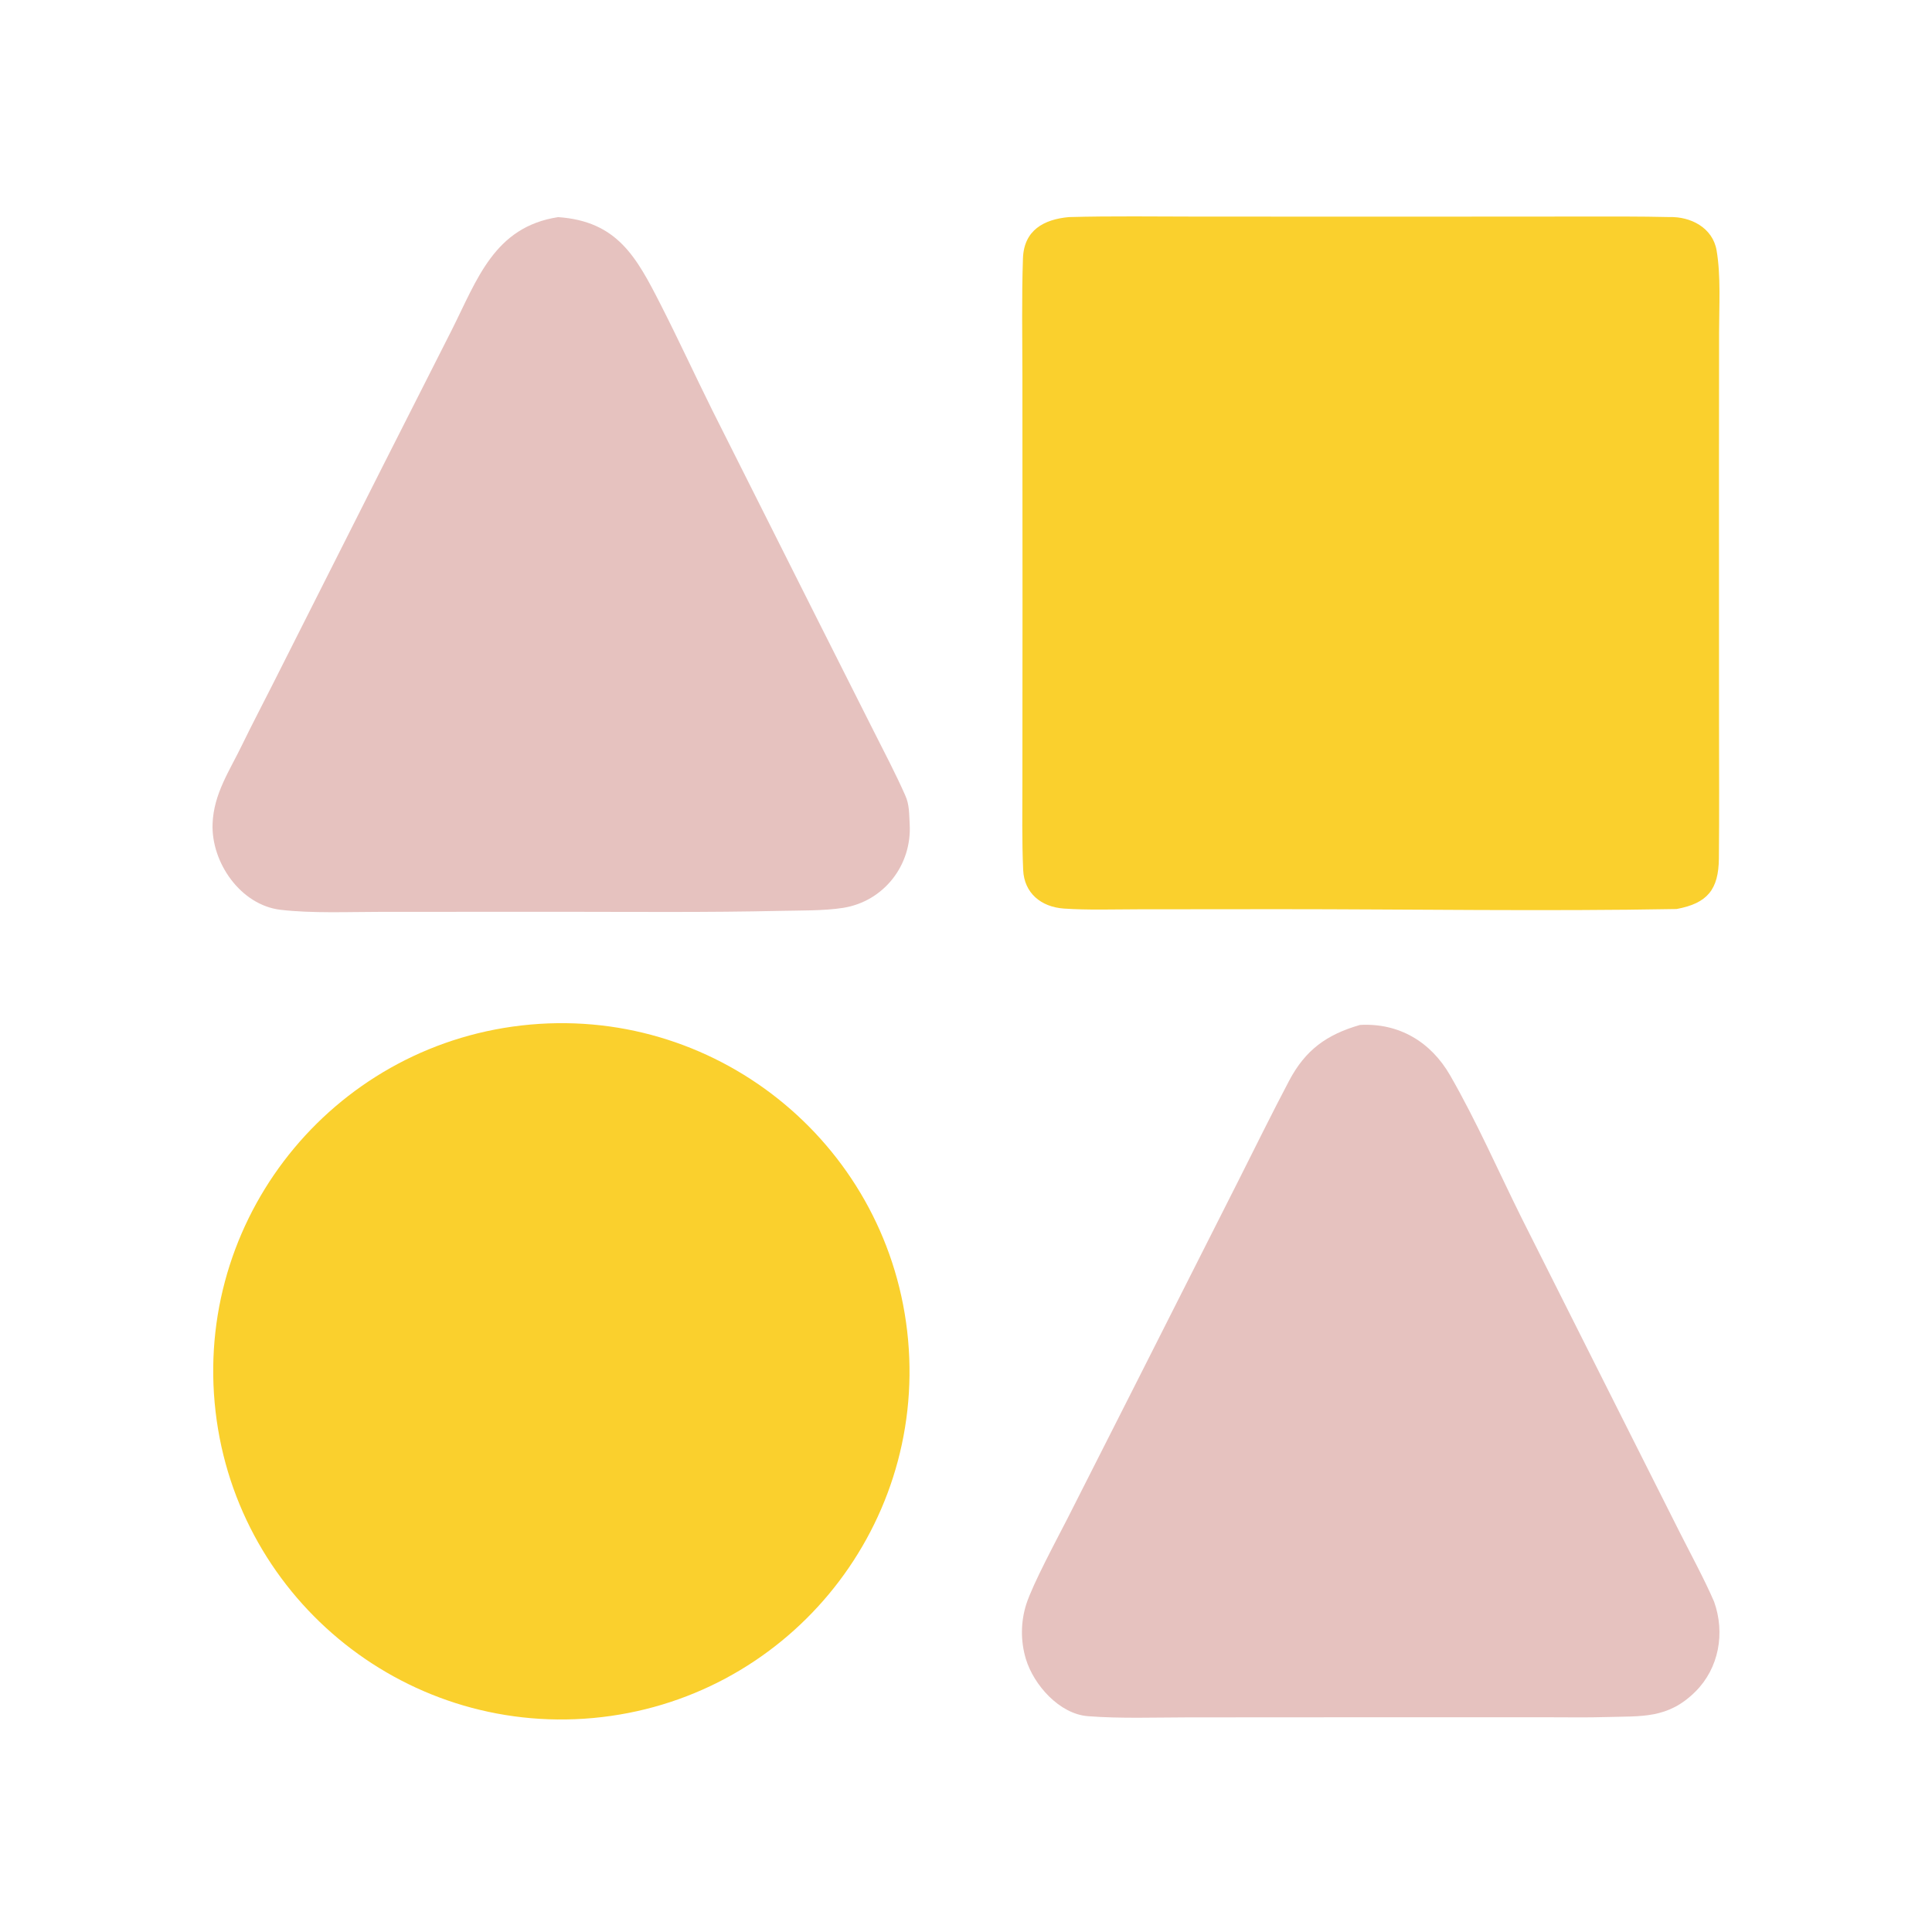
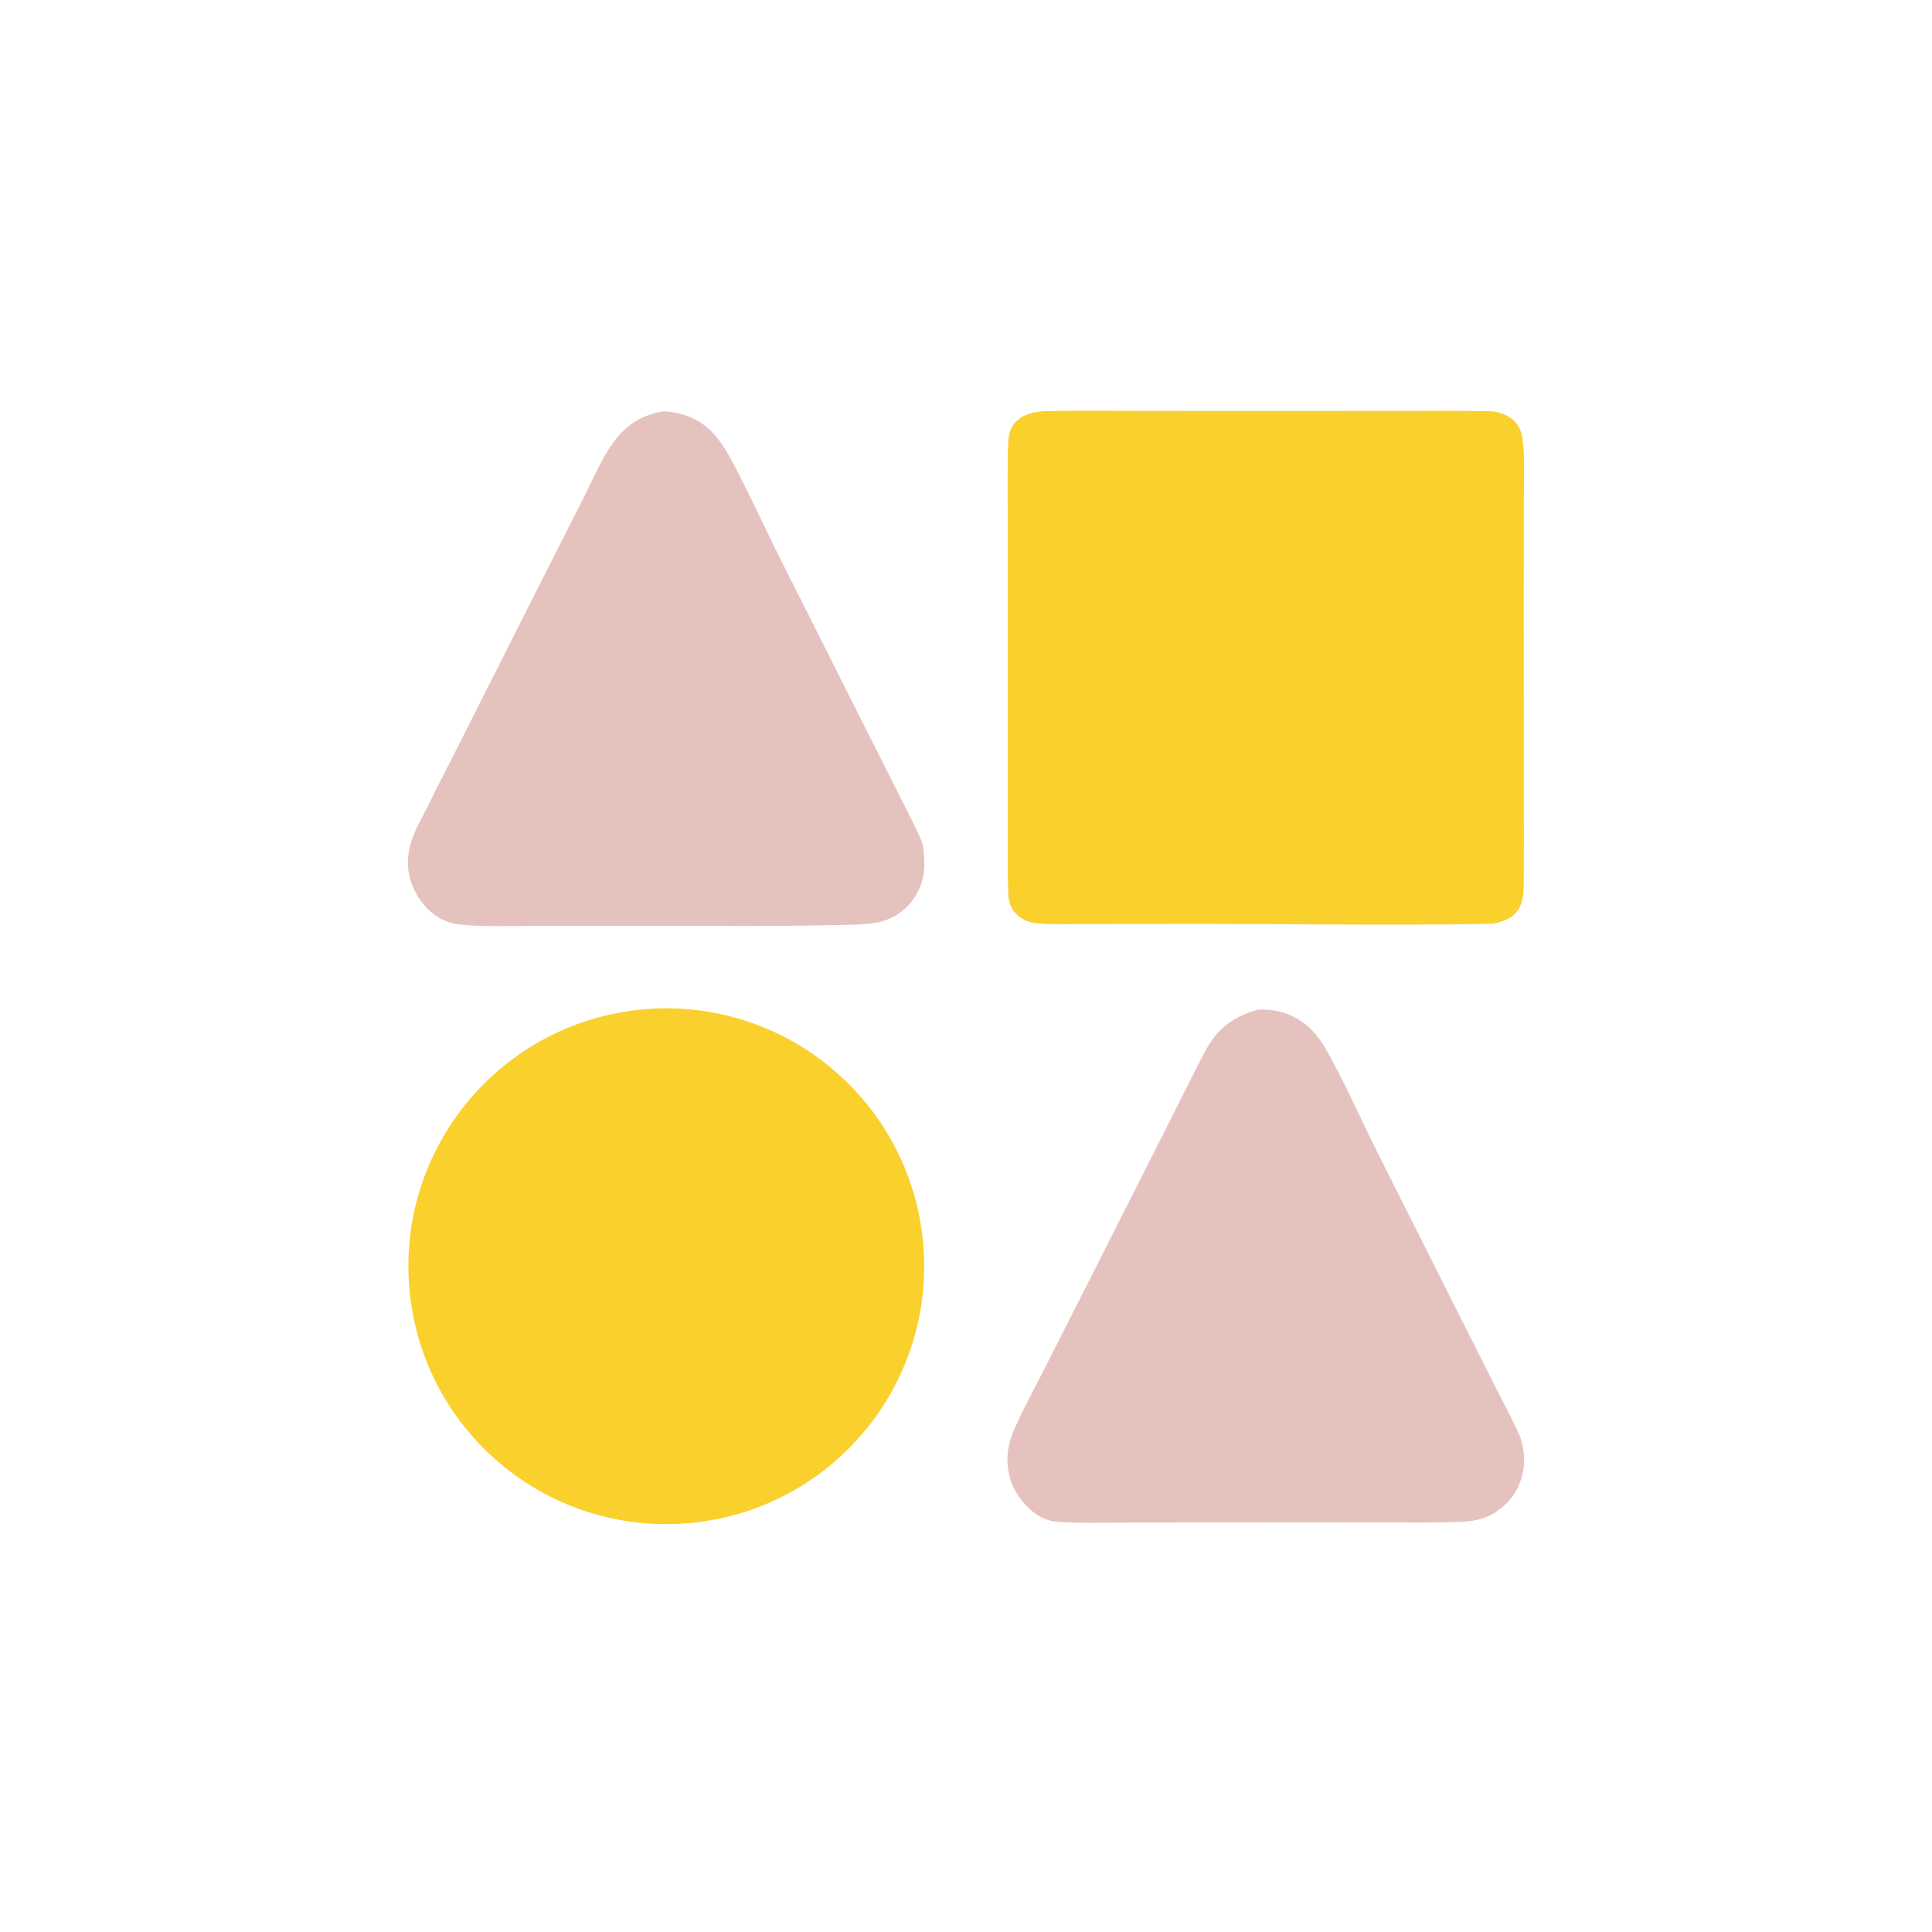
- <svg xmlns="http://www.w3.org/2000/svg" width="500" height="500" viewBox="0 0 500 500" fill="none">
+ <svg xmlns="http://www.w3.org/2000/svg" width="200" height="200" viewBox="-87.50 -87.50 675.00 675.00" fill="none">
  <path d="M276.601 56.183C287.655 55.867 299.351 56.055 310.443 56.056L368.107 56.068L409.487 56.042C417.018 56.037 424.496 55.998 432.023 56.176C437.515 56.013 443.231 58.896 444.251 64.794C445.379 71.32 444.9 79.227 444.896 85.917L444.866 120.462L444.881 187.228C444.892 198.874 444.959 210.522 444.847 222.166C444.768 230.173 441.912 233.771 433.905 235.253C400.206 235.875 364.609 235.293 330.76 235.294L294.564 235.325C288.221 235.334 281.493 235.561 275.338 235.136C269.392 234.726 265.063 231.097 264.797 225.164C264.456 217.593 264.594 209.788 264.598 202.247L264.624 156.458L264.598 97.392C264.587 87.244 264.392 76.999 264.741 66.866C264.995 59.563 270.142 56.781 276.601 56.183Z" fill="#FAD02D" />
  <path d="M137.247 265.157C186.78 260.723 230.539 297.26 235.013 346.789C239.487 396.319 202.985 440.106 153.46 444.623C103.877 449.14 60.029 412.588 55.549 363.002C51.07 313.416 87.658 269.596 137.247 265.157Z" fill="#FAD02D" />
  <path d="M144.449 56.191C159.761 57.268 164.696 66.495 170.978 78.823C175.596 87.886 179.85 97.12 184.363 106.211L211.172 159.557L226.163 189.305C228.916 194.759 231.794 200.231 234.266 205.818C235.381 208.255 235.273 210.689 235.423 213.27C236.041 223.881 228.737 233.285 218.186 234.956C213.235 235.739 206.993 235.616 201.794 235.734C183.327 236.152 164.792 235.984 146.309 235.97L98.614 235.987C90.3 235.989 80.721 236.411 72.592 235.454C62.301 234.242 54.639 223.245 55.013 213.202C55.306 205.372 59.408 199.518 62.738 192.605C65.236 187.469 67.893 182.411 70.454 177.339L99.07 120.625L116.863 85.503C123.498 72.334 127.895 58.729 144.449 56.191Z" fill="#E6C2BF" />
  <path d="M351.965 265.255C362.008 264.689 370.292 269.595 375.304 278.322C382.19 290.31 387.637 302.823 393.773 315.178L418.888 365.127L434.789 396.716C437.676 402.425 441.14 408.798 443.602 414.507C446.5 422.615 444.869 431.701 438.8 437.759C431.641 444.904 424.867 444.094 415.574 444.375C410.679 444.521 405.671 444.428 400.734 444.428L358.102 444.424L307.429 444.454C298.995 444.465 289.897 444.799 281.534 444.146C274.179 443.569 267.544 436.098 265.494 429.343C264.103 424.714 264.141 419.773 265.599 415.166C267.323 409.844 273.474 398.452 276.241 393.031L293.99 358.001L320.507 305.544C324.848 296.926 329.11 288.256 333.612 279.716C337.822 271.732 343.321 267.744 351.965 265.255Z" fill="#E6C2BF" />
</svg>
